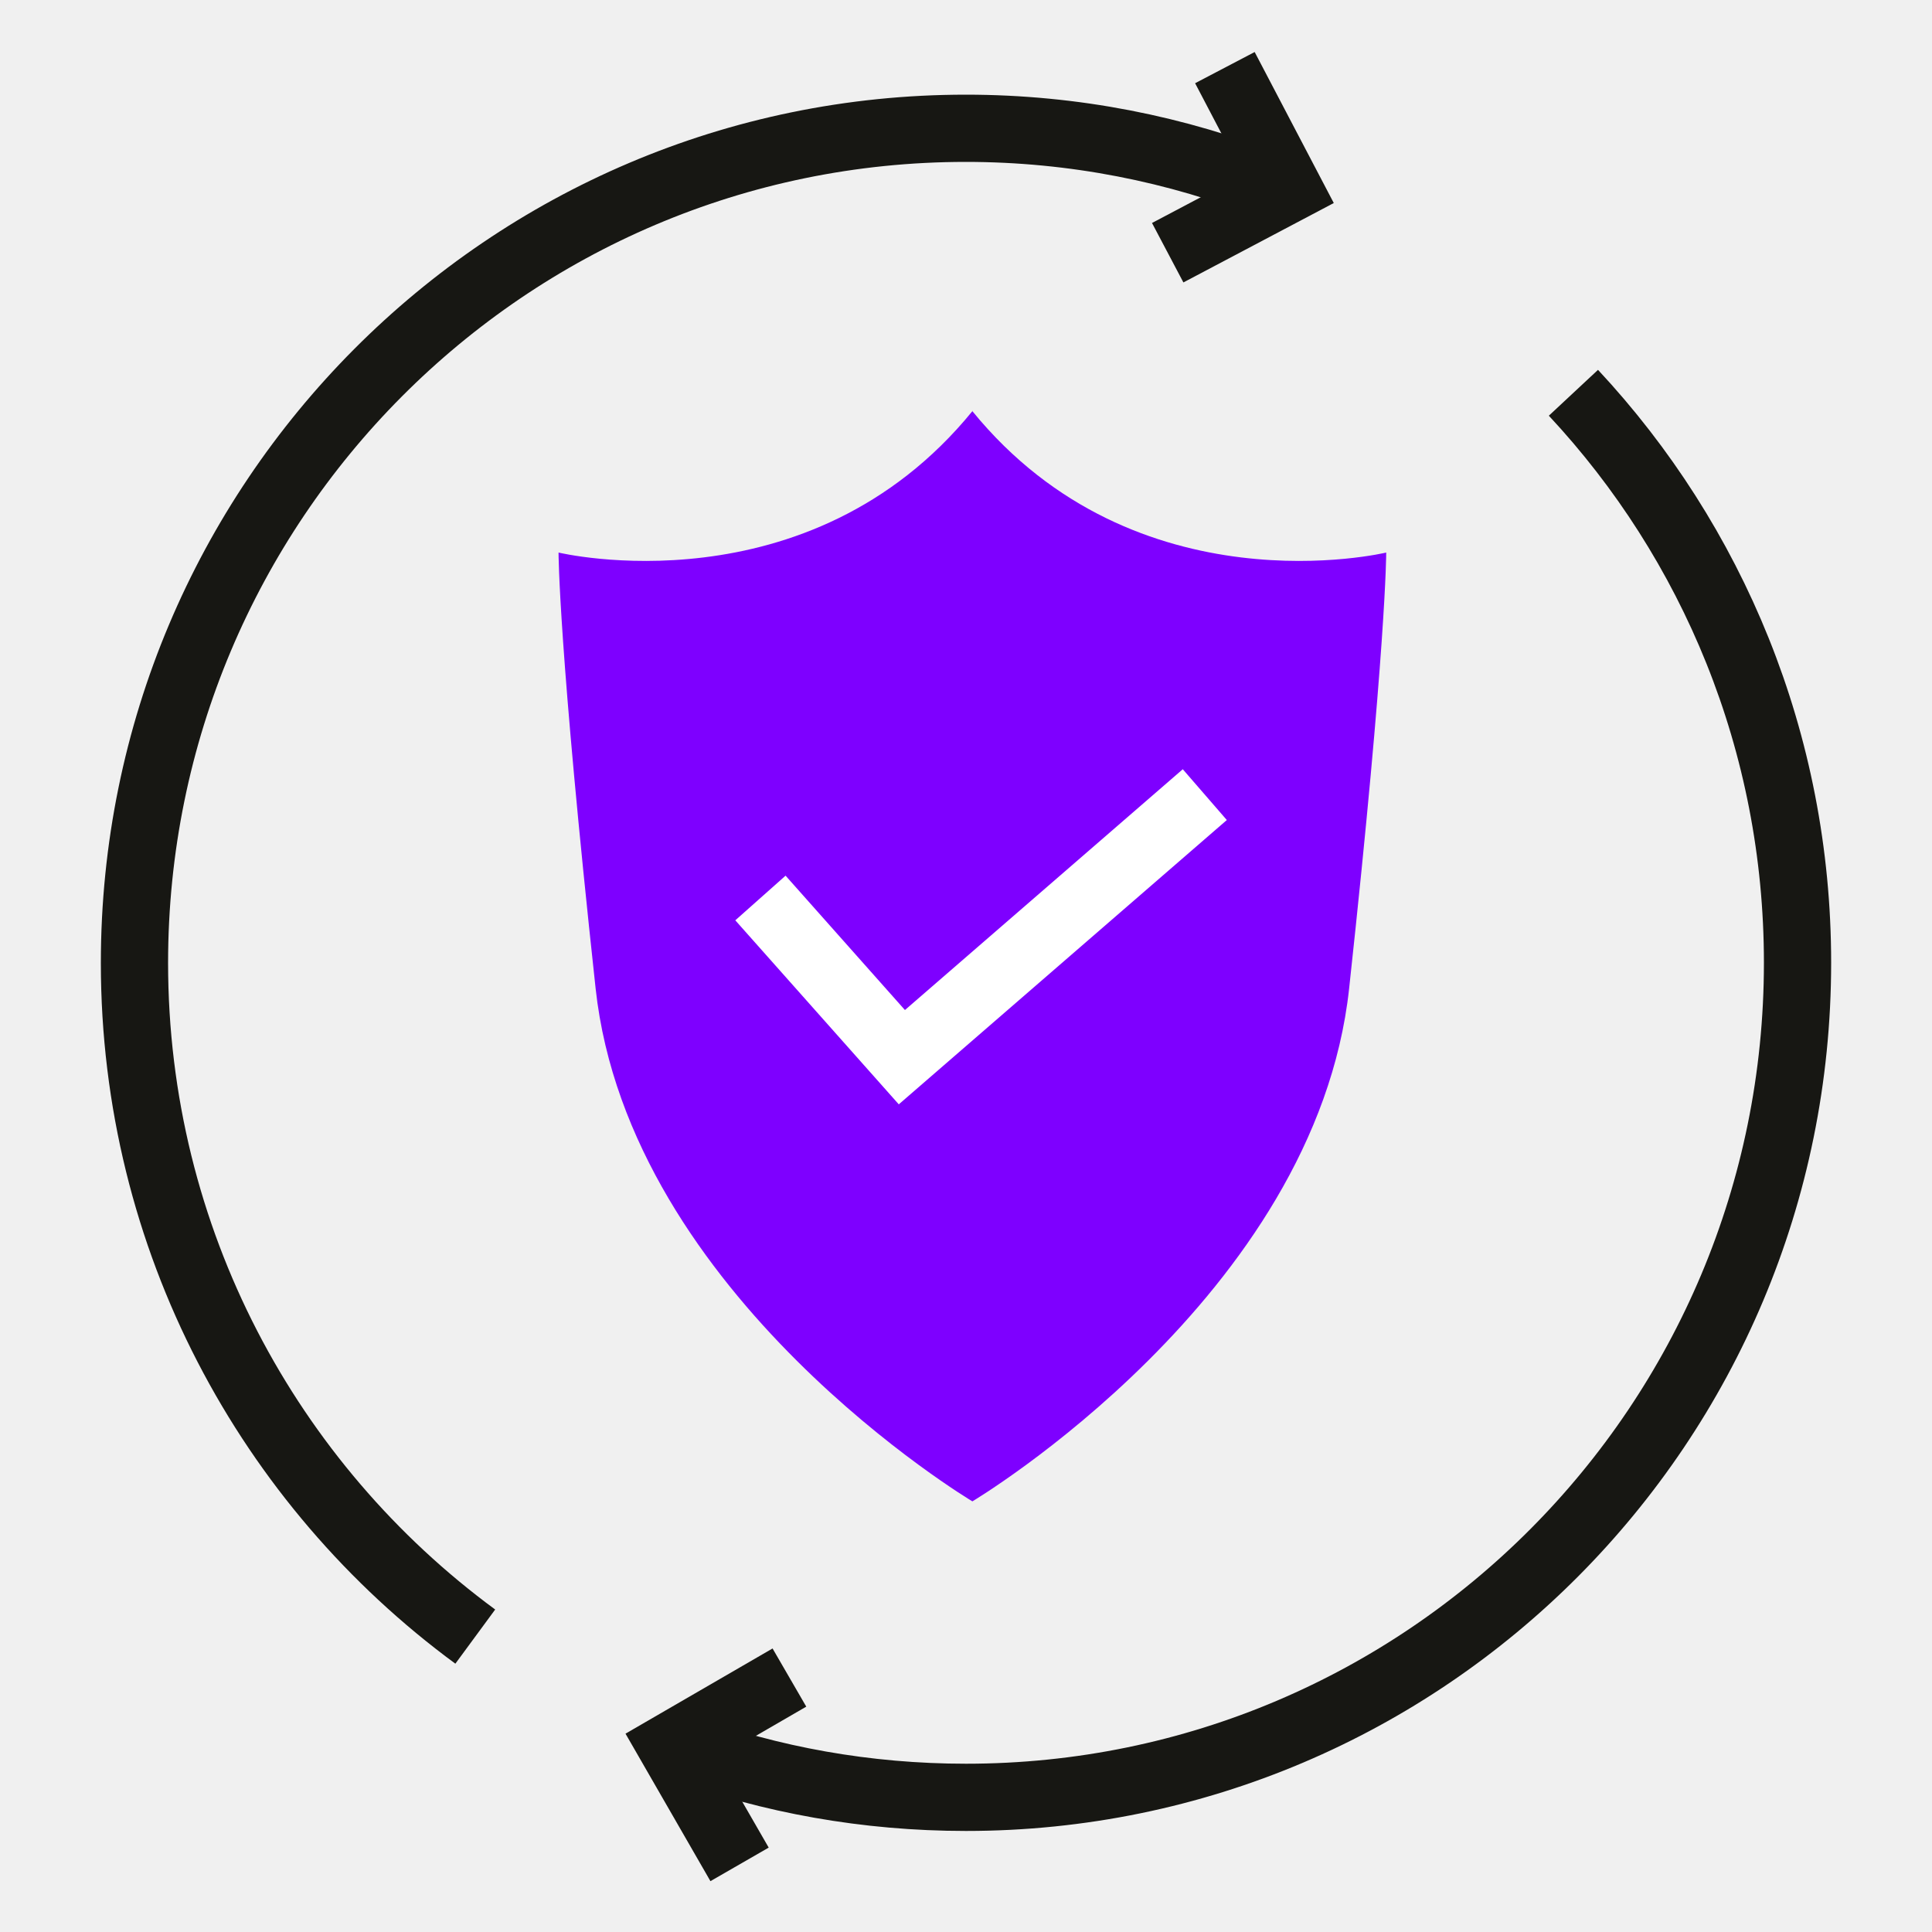
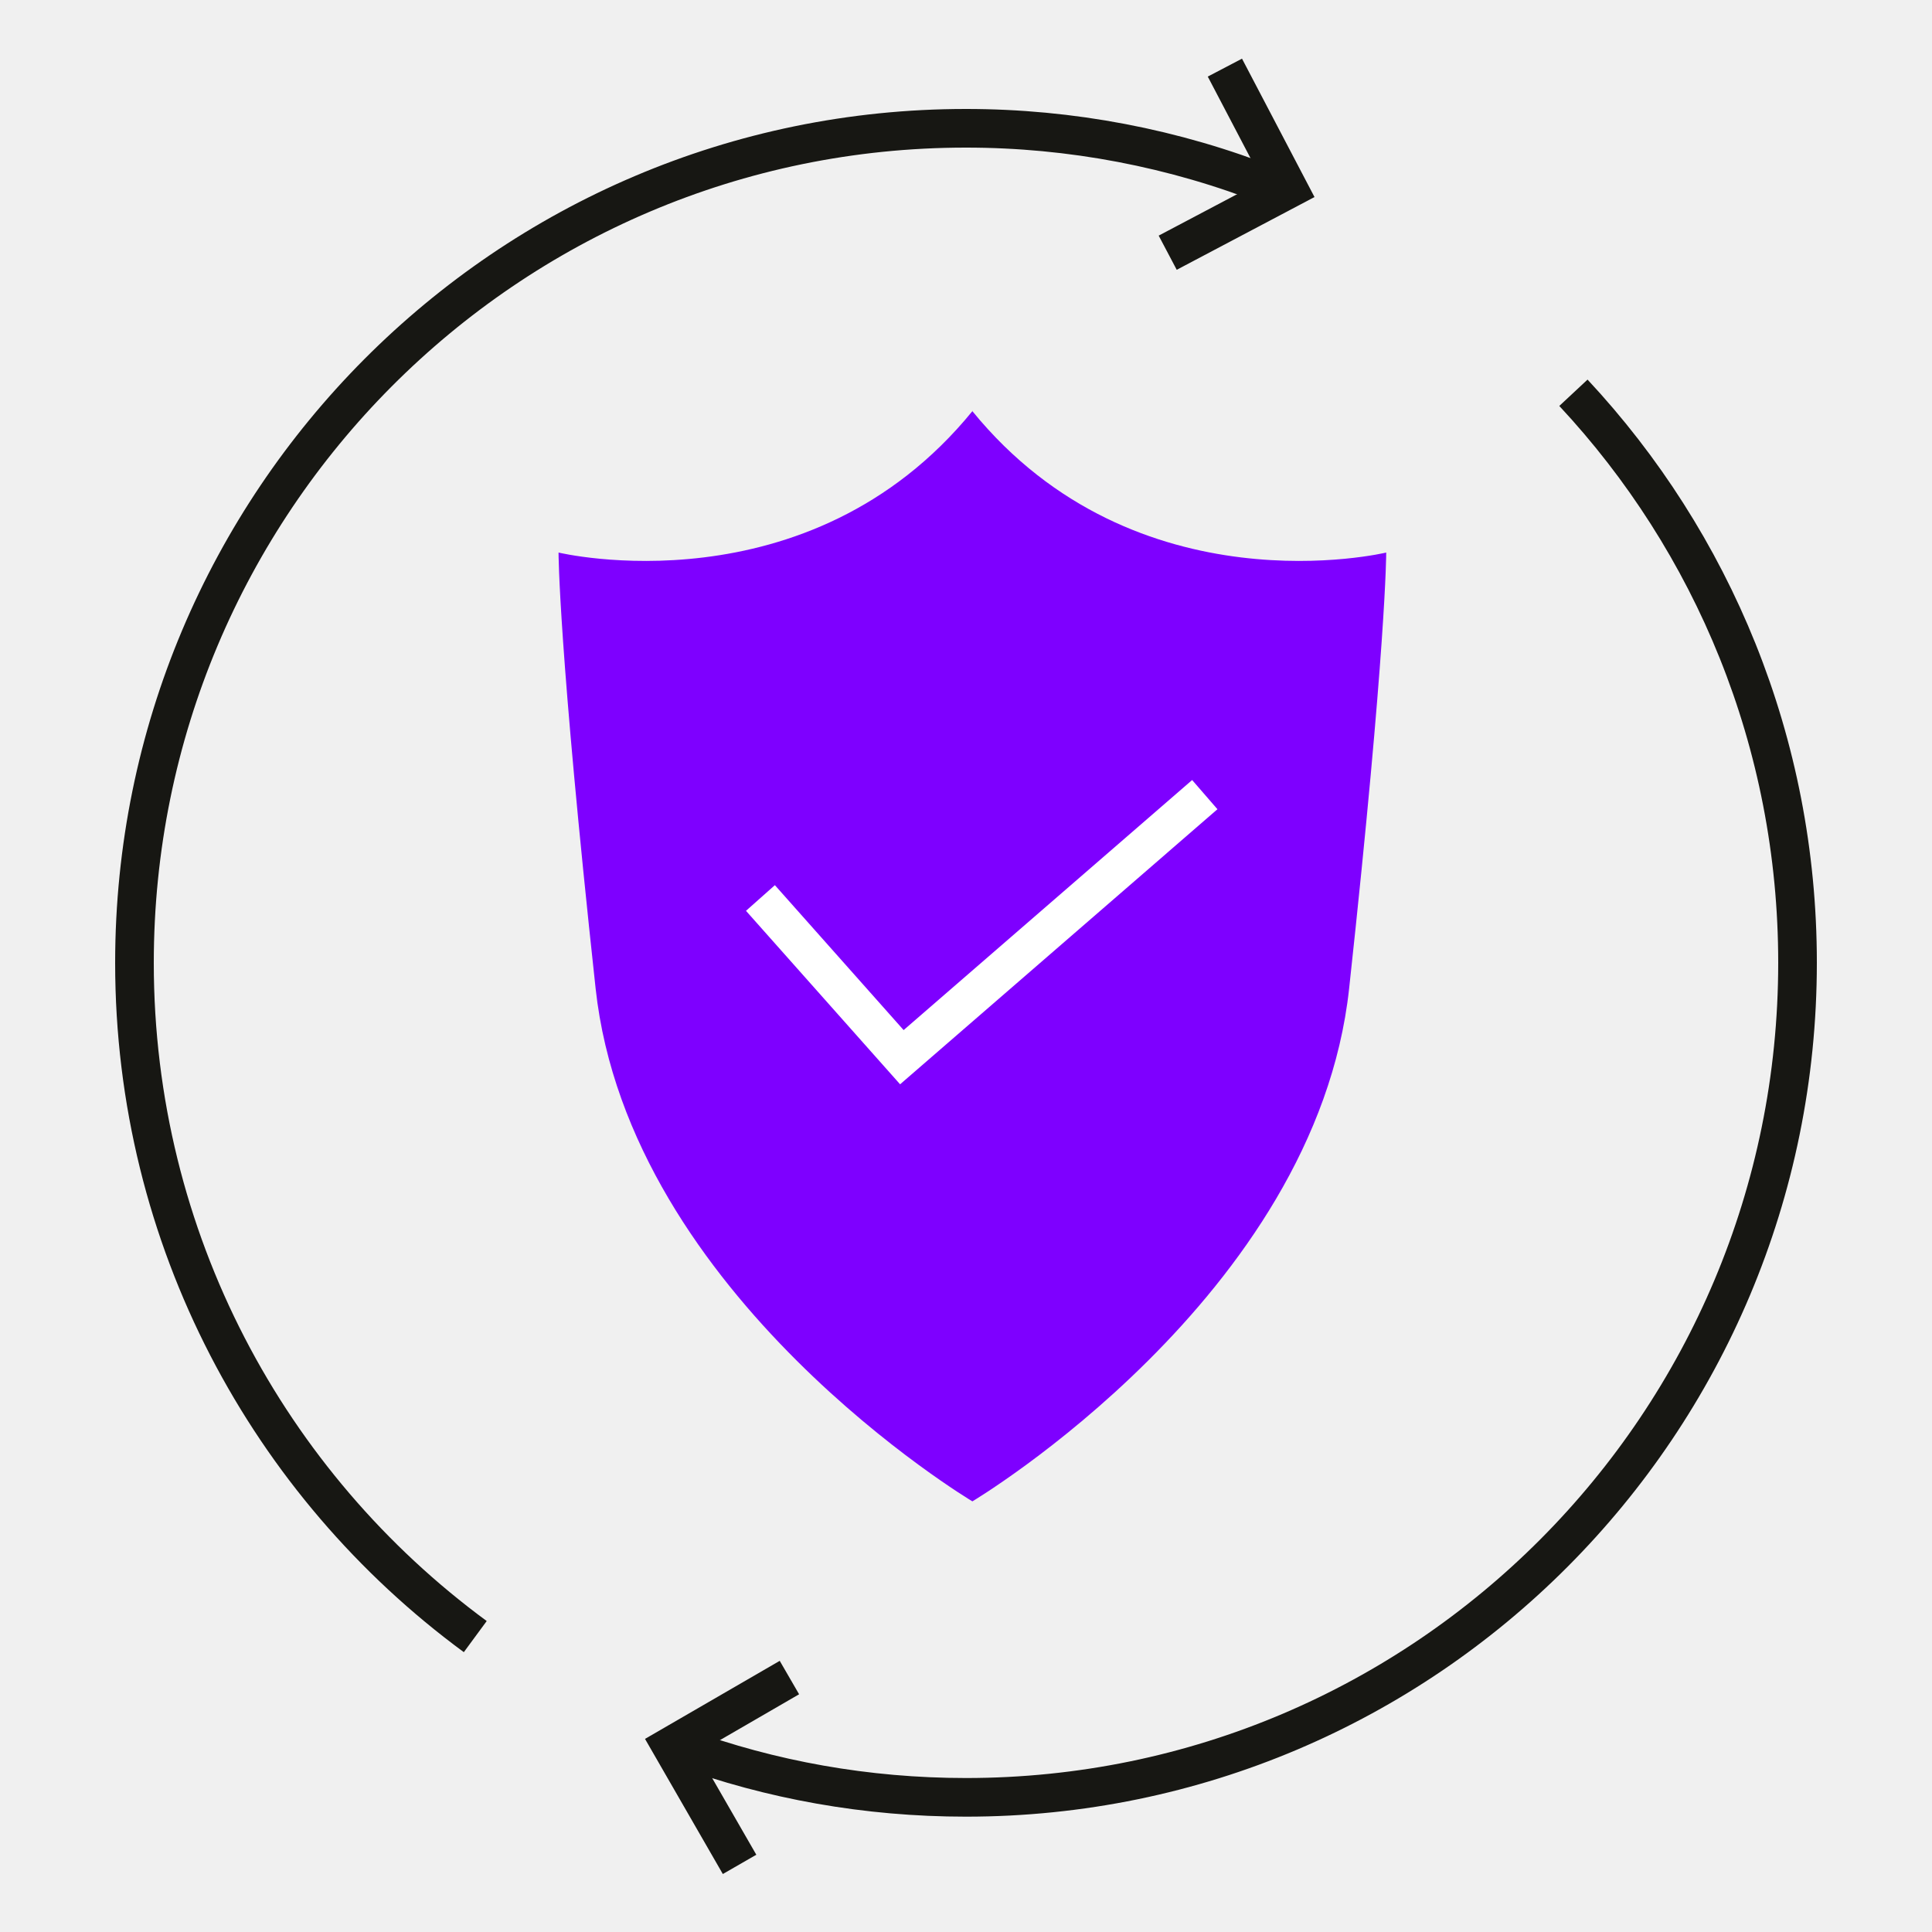
- <svg xmlns="http://www.w3.org/2000/svg" id="Layer_1" data-name="Layer 1" viewBox="0 0 100 100">
-   <path d="M65.82,9.66c-4.89-1.94-10.24-3.02-15.83-3.02C26.23,6.64,6.96,25.99,6.96,49.84c0,14.31,6.95,27.01,17.64,34.87" fill="none" stroke="#171713" stroke-miterlimit="10" stroke-width="3.48" />
-   <path d="M35.32,90.46c4.57,1.67,9.53,2.57,14.68,2.57,23.78,0,43.04-19.33,43.04-43.2,0-11.41-4.4-21.78-11.6-29.5" fill="none" stroke="#171713" stroke-miterlimit="10" stroke-width="3.48" />
-   <path d="M63.4,3.5l3.29,6.28-6.25,3.3" fill="none" stroke="#171713" stroke-miterlimit="10" stroke-width="3.48" />
-   <path d="M38.28,96.5l-3.53-6.13,6.11-3.54" fill="none" stroke="#171713" stroke-miterlimit="10" stroke-width="3.48" />
-   <g>
-     <path d="M50.34,21.27c-8.5,10.44-21.43,7.33-21.43,7.33,0,0-.01,4.8,1.92,22.57,1.74,15.95,19.5,26.54,19.5,26.54,0,0,17.77-10.59,19.5-26.54,1.93-17.77,1.92-22.57,1.92-22.57,0,0-12.93,3.11-21.43-7.33Z" fill="#7e00ff" />
-     <path d="M39.36,46.48l7.32,8.24,15.68-13.59" fill="none" stroke="#fff" stroke-width="3.48" />
-   </g>
+ <svg xmlns="http://www.w3.org/2000/svg" data-tags="icons, compliance, 1" id="Layer_1" version="1.1" viewBox="0 0 100 100">
+   <defs>
+     <style>.st0{stroke:#171713;stroke-miterlimit:10}.st0,.st1{fill:none;stroke-width:2px}.st2{fill:#7e00ff}.st1{stroke:#fff}</style>
+   </defs>
+   <path class="st0" d="M65.82,9.66c-5.039-1.998-10.41-3.022-15.83-3.02C26.23,6.64,6.96,25.99,6.96,49.84c0,14.31,6.95,27.01,17.64,34.87M35.32,90.46c4.57,1.67,9.53,2.57,14.68,2.57,23.78,0,43.04-19.33,43.04-43.2,0-11.41-4.4-21.78-11.6-29.5" />
+   <path class="st0" d="M63.4,3.5l3.29,6.28-6.25,3.3M38.28,96.5l-3.53-6.13,6.11-3.54" />
+   <path class="st2" d="M50.34,21.27c-8.5,10.44-21.43,7.33-21.43,7.33,0,0-.01,4.8,1.92,22.57,1.74,15.95,19.5,26.54,19.5,26.54,0,0,17.77-10.59,19.5-26.54,1.93-17.77,1.92-22.57,1.92-22.57,0,0-12.93,3.11-21.43-7.33l.02 0Z" />
+   <path class="st1" d="M39.36,46.48l7.32,8.24,15.68-13.59" />
</svg>
